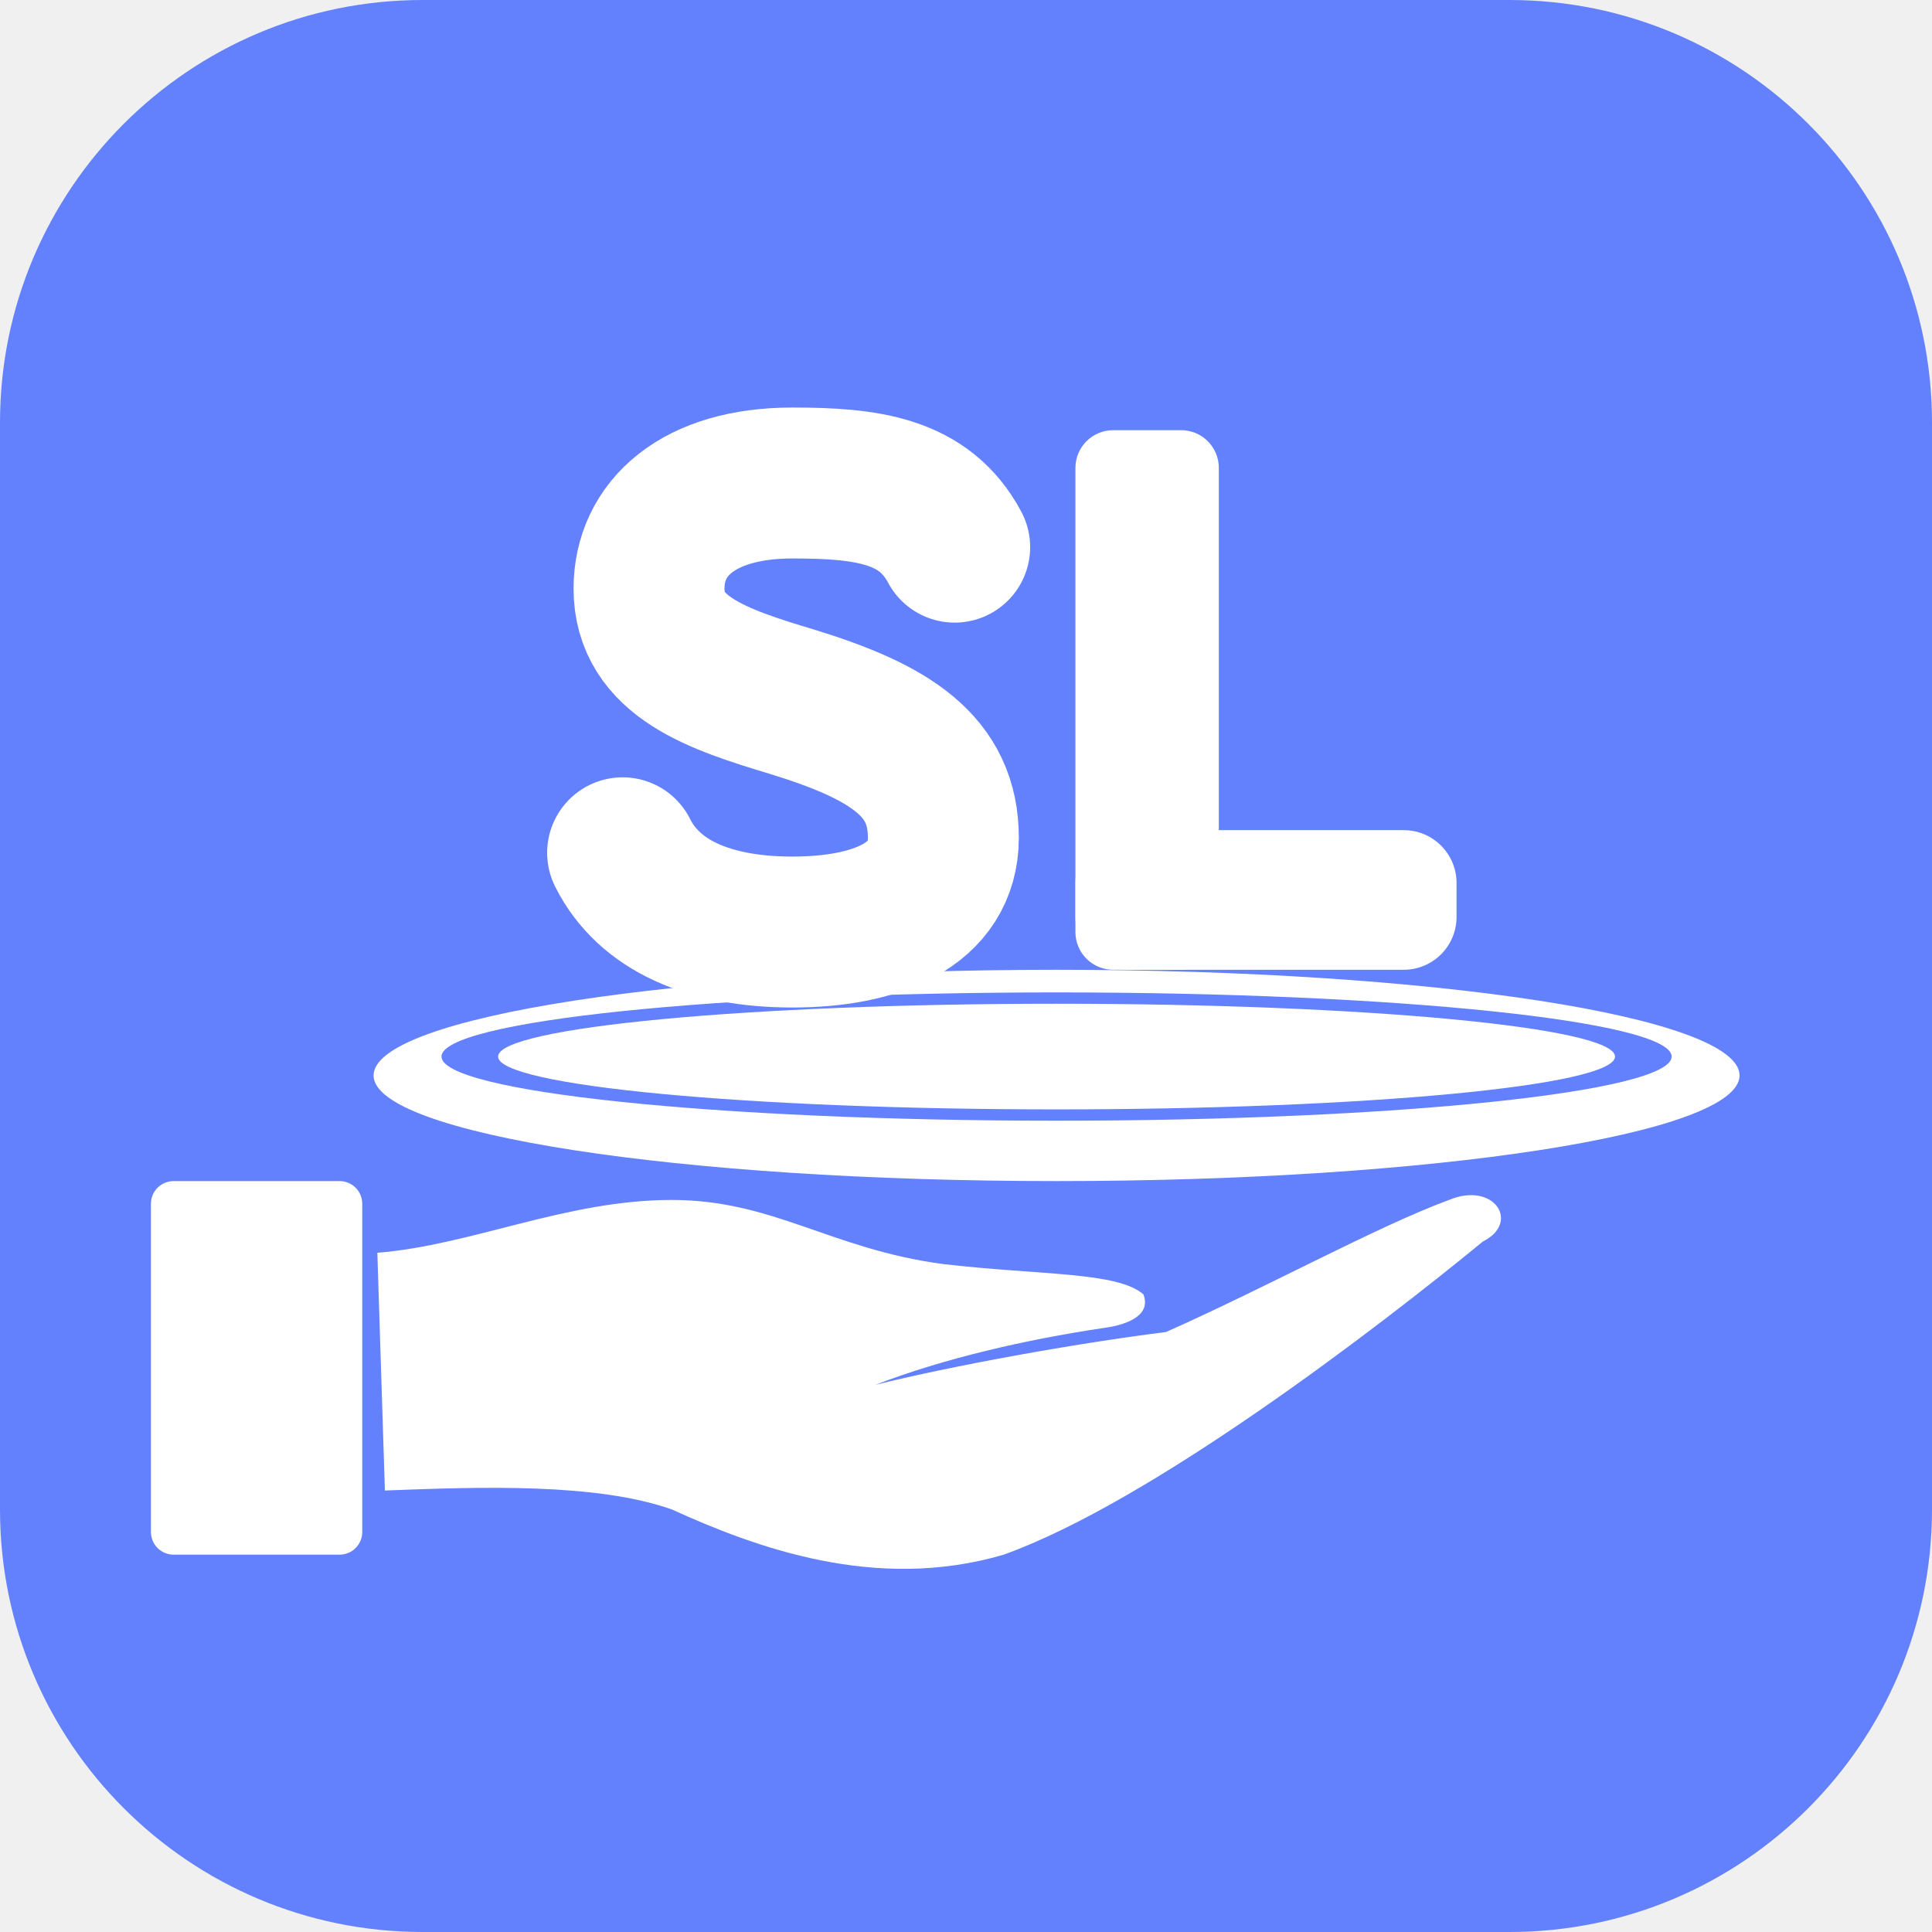
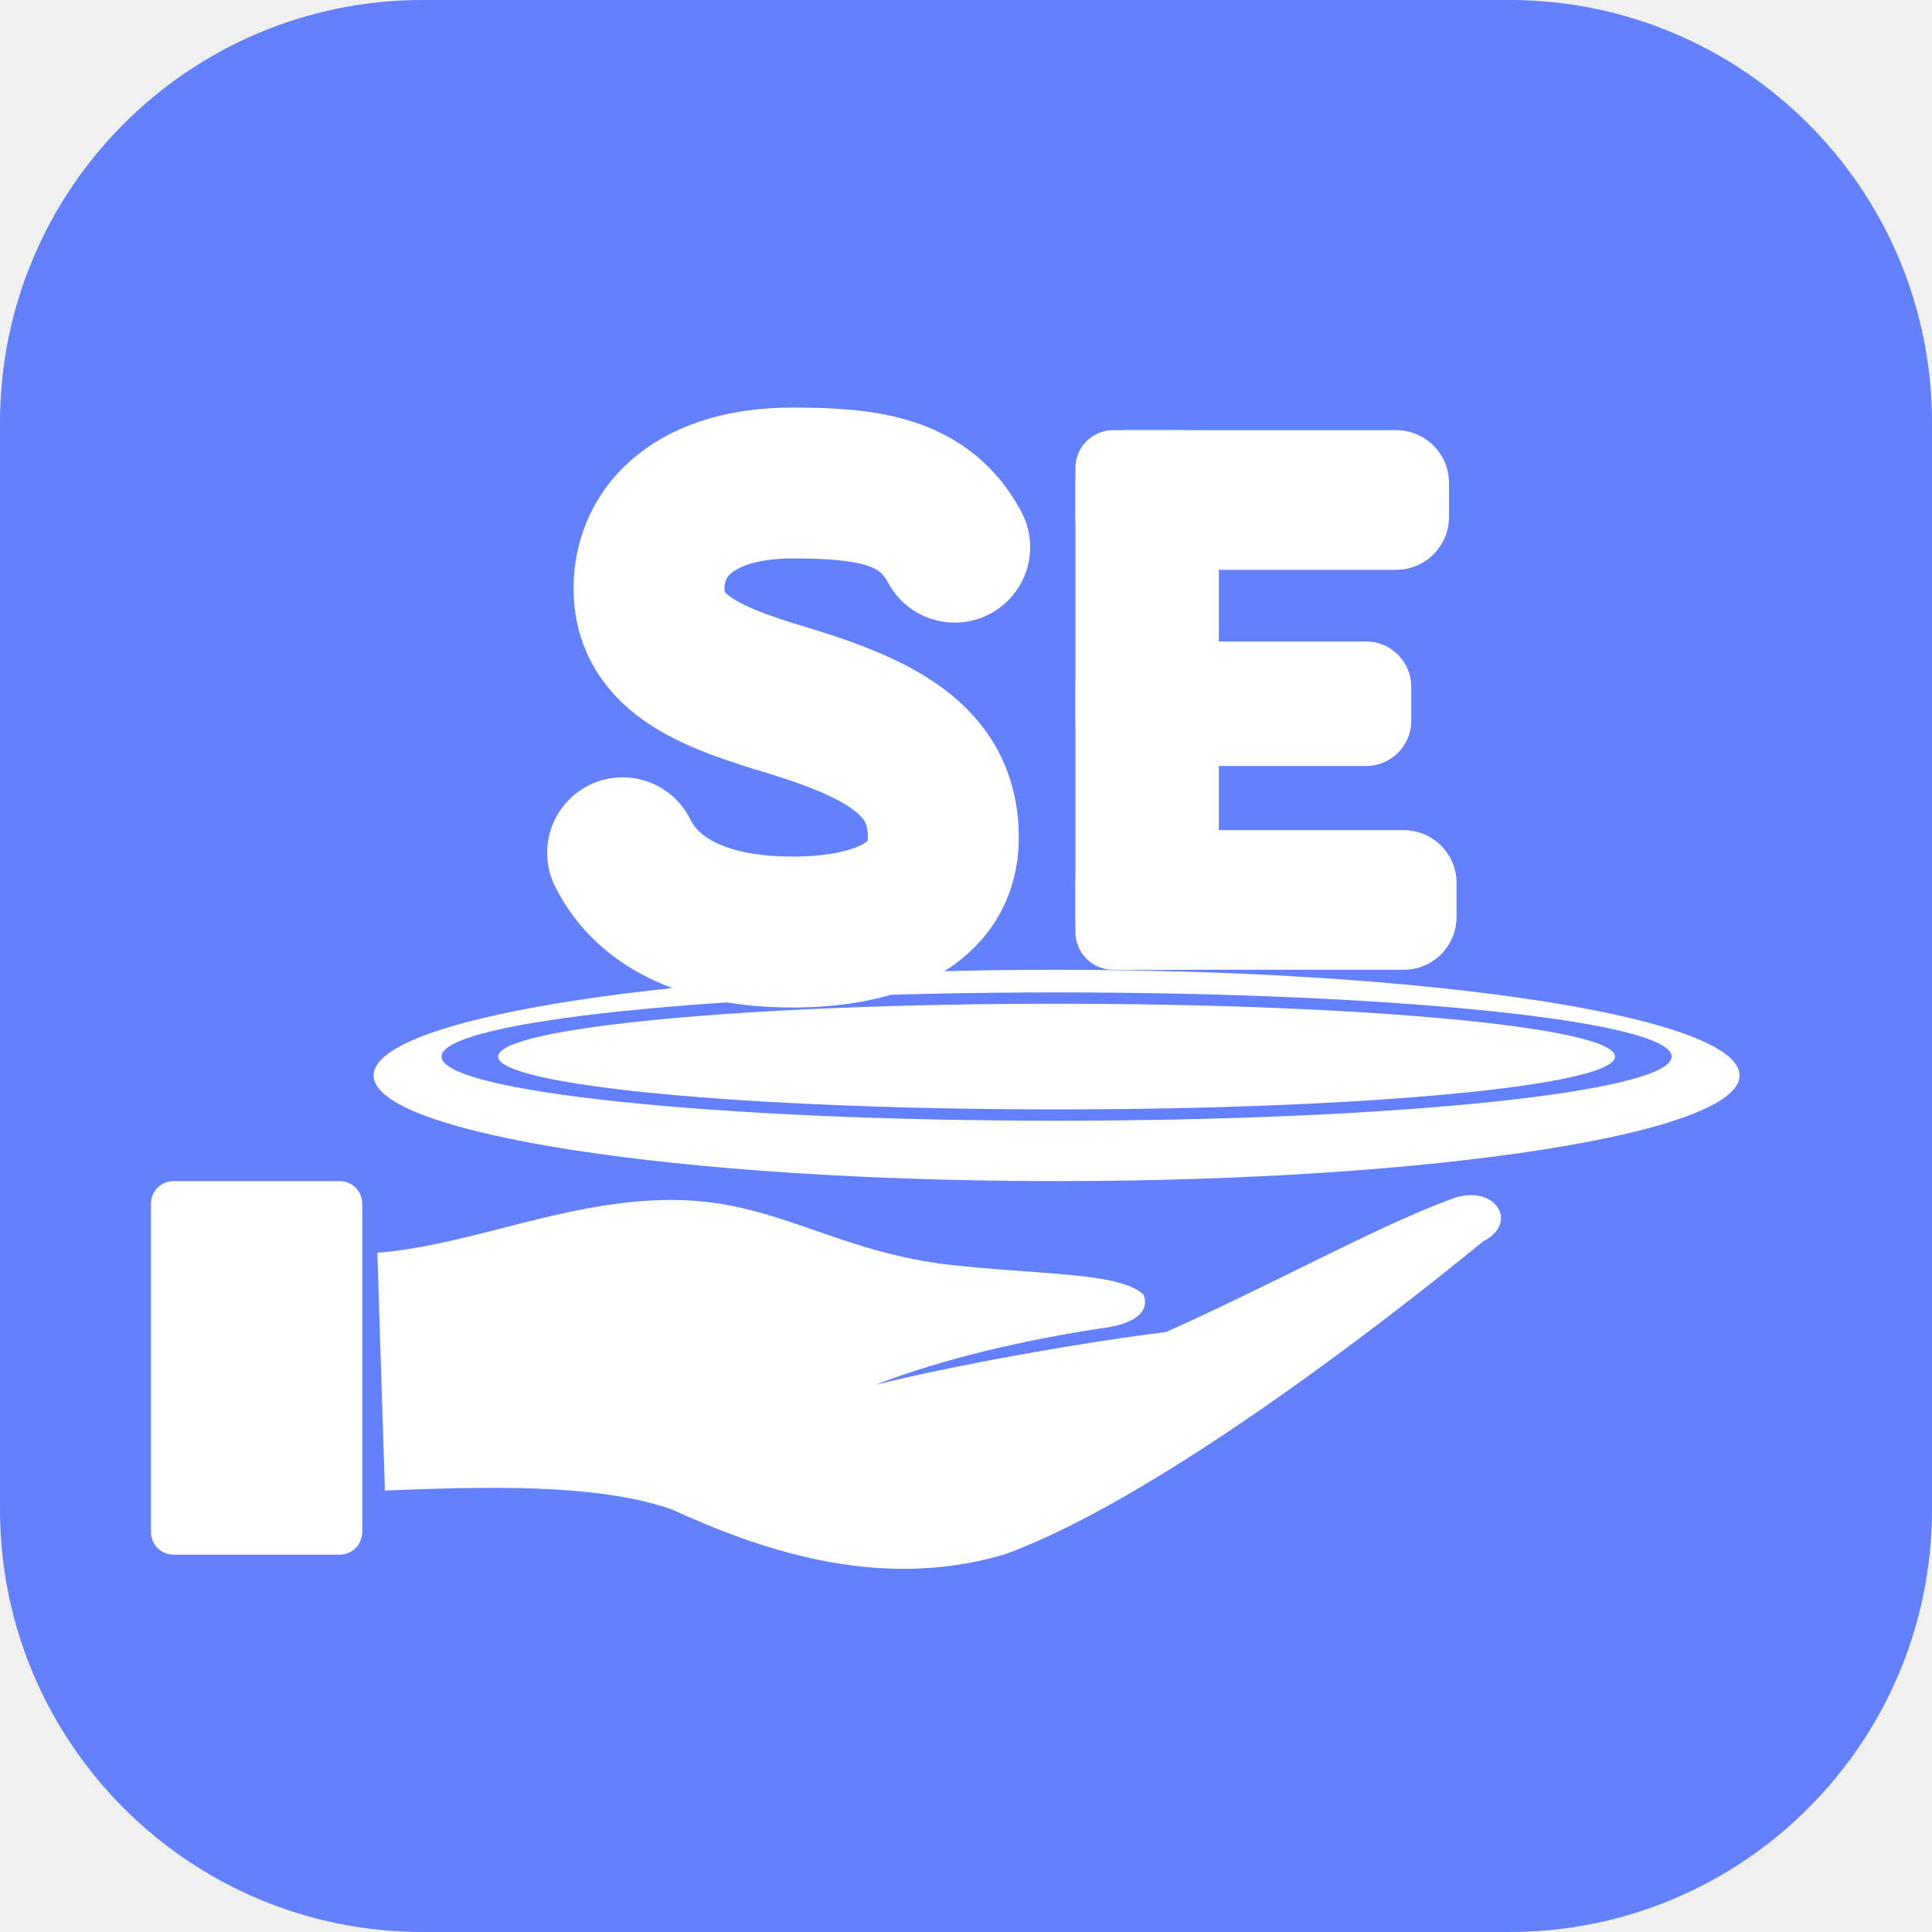
<svg xmlns="http://www.w3.org/2000/svg" viewBox="0 0 512 512" width="512" height="512" role="img" aria-labelledby="t">
  <defs>
    <clipPath id="tile">
      <rect width="512" height="512" rx="112" />
    </clipPath>
    <linearGradient id="sheen" x1="0" y1="0" x2="1" y2="0">
      <stop offset="0" stop-color="#fff" stop-opacity="0" />
      <stop offset=".5" stop-color="#fff" stop-opacity=".35" />
      <stop offset="1" stop-color="#fff" stop-opacity="0" />
    </linearGradient>
  </defs>
  <style>
    .bg, .hand, .ring, .plate, .se, .sweep { transform-box: fill-box; }
    .bg { transform-origin: center; animation: bg .45s cubic-bezier(.2,.8,.2,1) 0s both; }
    .hand { animation: hand .8s cubic-bezier(.22,1,.36,1) .2s both; }
    .ring { transform-origin: center; animation: ring .6s cubic-bezier(.2,.9,.25,1) .85s both; }
    .plate { transform-origin: center; animation: ring .55s cubic-bezier(.2,.9,.25,1) .95s both; }
    .se { animation: se .7s cubic-bezier(.3,1.25,.5,1) 1.2s both; }
    .sweep { opacity: 0; animation: sweep .55s cubic-bezier(.45,0,.25,1) 1.9s both; }
    @keyframes bg { from { opacity: 0; transform: scale(.86); } to { opacity: 1; transform: none; } }
    @keyframes hand { from { opacity: 0; transform: translate(-150px, 95px) rotate(-6deg); } 60% { opacity: 1; } to { opacity: 1; transform: none; } }
    @keyframes ring { from { opacity: 0; transform: scale(.05, .3); } to { opacity: 1; transform: none; } }
    @keyframes se { from { opacity: 0; transform: translateY(-70px); } 45% { opacity: 1; } to { opacity: 1; transform: none; } }
    @keyframes sweep { from { opacity: 1; transform: translateX(-420px) skewX(-18deg); } 80% { opacity: 1; } to { opacity: 0; transform: translateX(760px) skewX(-18deg); } }
    @media (prefers-reduced-motion: reduce) { .bg, .hand, .ring, .plate, .se, .sweep { animation: none; } }
  </style>
  <g clip-path="url(#tile)">
    <rect class="bg" width="512" height="512" rx="112" fill="#6381FD" />
    <g class="hand" fill="#fff">
      <rect x="40" y="313" width="56" height="99" rx="6" />
      <path d="M100 332C125 330 150 318 178 318C205 318 220 331 250 335C276 338 296 337 303 343C305 348 300 351 292 352C272 355 250 360 232 367C252 362 285 356 309 353C336 341 365 325 384 318C396 313 403 324 393 329C365 352 305 398 266 412C232 422 200 410 178 400C158 393 128 394 102 395Z" />
    </g>
    <path class="ring" fill="#fff" fill-rule="evenodd" d="M99 285a181 28 0 1 0 362 0a181 28 0 1 0-362 0ZM117 280a163 17 0 1 0 326 0a163 17 0 1 0-326 0Z" />
    <ellipse class="plate" cx="280" cy="280" rx="148" ry="14" fill="#fff" />
    <g class="se" fill="#fff">
      <path d="M253 145C245 130 230 128 210 128C185 128 172 140 172 156C172 174 190 180 210 186C236 194 250 203 250 222C250 240 232 247 210 247C188 247 172 240 165 226" fill="none" stroke="#fff" stroke-width="40" stroke-linecap="round" stroke-linejoin="round" />
      <rect x="285" y="114" width="38" height="143" rx="10" />
+       <rect x="285" y="114" width="99" height="37" rx="14" />
+       <rect x="285" y="170" width="89" height="33" rx="12" />
      <rect x="285" y="220" width="101" height="37" rx="14" />
    </g>
    <rect class="sweep" x="0" y="-40" width="150" height="600" fill="url(#sheen)" />
  </g>
</svg>
